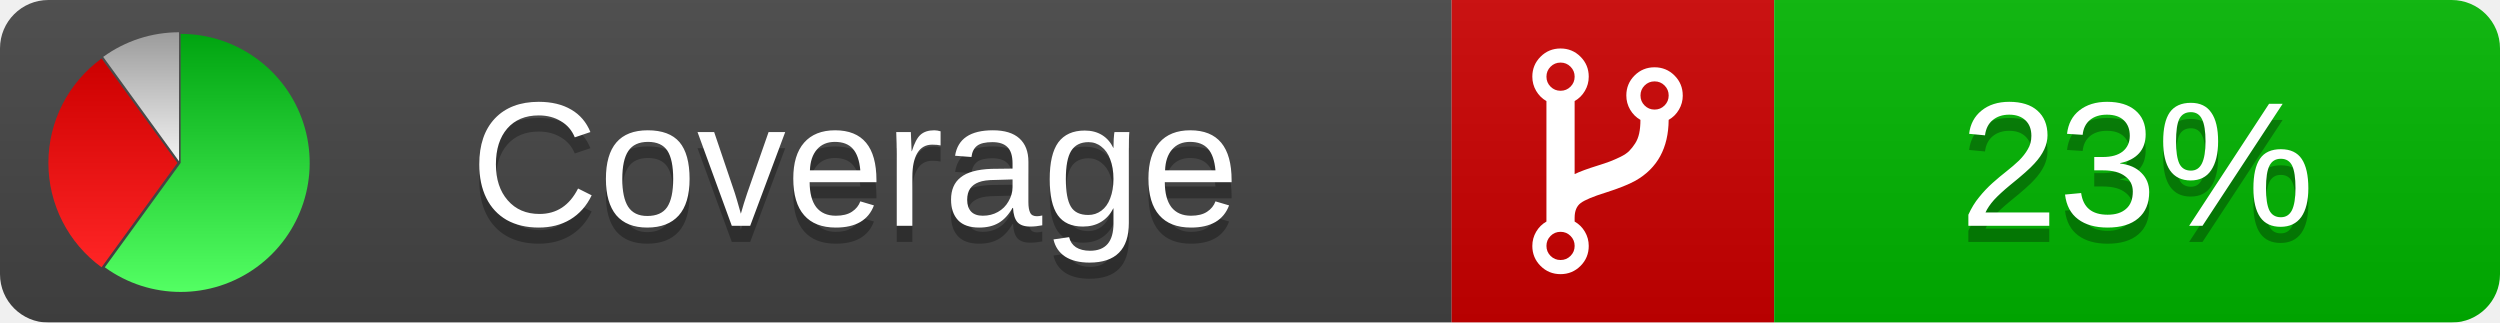
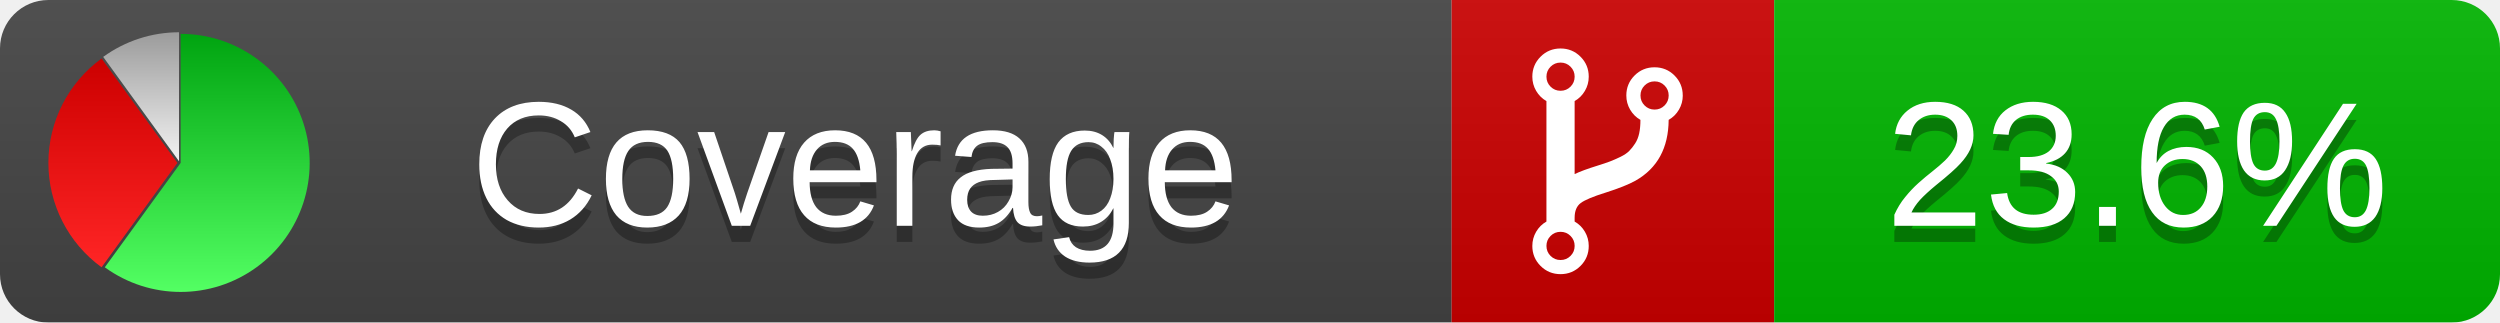
<svg xmlns="http://www.w3.org/2000/svg" xmlns:xlink="http://www.w3.org/1999/xlink" width="155" height="20">
  <style type="text/css">
          
            @keyframes fadeout {
              0 % { visibility: visible; opacity: 1; }
              40% { visibility: visible; opacity: 1; }
              50% { visibility: hidden; opacity: 0; }
              90% { visibility: hidden; opacity: 0; }
              100% { visibility: visible; opacity: 1; }
            }
            @keyframes fadein {
              0% { visibility: hidden; opacity: 0; }
              40% { visibility: hidden; opacity: 0; }
              50% { visibility: visible; opacity: 1; }
              90% { visibility: visible; opacity: 1; }
              100% { visibility: hidden; opacity: 0; }
            }
            .linecoverage {
                animation-duration: 10s;
                animation-name: fadeout;
                animation-iteration-count: infinite;
            }
            .branchcoverage {
                animation-duration: 10s;
                animation-name: fadein;
                animation-iteration-count: infinite;
            }
          
    </style>
  <defs>
    <linearGradient id="gradient" x2="0" y2="100%">
      <stop offset="0" stop-color="#bbb" stop-opacity=".1" />
      <stop offset="1" stop-opacity=".1" />
    </linearGradient>
    <linearGradient id="green" x2="0" y2="100%">
      <stop offset="0" stop-color="#00A410" />
      <stop offset="1" stop-color="#53FF63" />
    </linearGradient>
    <linearGradient id="red" x2="0" y2="100%">
      <stop offset="0" stop-color="#C00" />
      <stop offset="1" stop-color="#FF2525" />
    </linearGradient>
    <linearGradient id="gray" x2="0" y2="100%">
      <stop offset="0" stop-color="#9B9B9B" />
      <stop offset="1" stop-color="#F3F3F3" />
    </linearGradient>
    <mask id="mask">
      <rect width="155" height="20" rx="3" fill="#fff" />
    </mask>
    <g id="icon">
      <path style="fill:url(#green);" d="M205,202.5 l0,-200 a200,200 0 1,1 -117.558,361.803 z" />
      <path style="fill:url(#red);" d="M200,202.5 l-117.558,161.803 a200,200 0 0,1 0,-323.607 z" />
      <path style="fill:url(#gray);" d="M202.5,200 l-117.558,-161.803 a200,200 0 0,1 117.558,-38.196 z" />
    </g>
  </defs>
  <g mask="url(#mask)">
    <rect x="0" y="0" width="90" height="20" fill="#444" />
    <rect x="90" y="0" width="20" height="20" fill="#c00" />
    <rect x="110" y="0" width="45" height="20" fill="#00B600" />
    <rect x="0" y="0" width="155" height="20" fill="url(#gradient)" />
  </g>
  <g>
    <path class="" fill="#fff" d="m 97.628,15.247 q 0,-0.364 -0.255,-0.619 -0.255,-0.255 -0.619,-0.255 -0.364,0 -0.619,0.255 -0.255,0.255 -0.255,0.619 0,0.364 0.255,0.619 0.255,0.255 0.619,0.255 0.364,0 0.619,-0.255 0.255,-0.255 0.255,-0.619 z m 0,-10.493 q 0,-0.364 -0.255,-0.619 -0.255,-0.255 -0.619,-0.255 -0.364,0 -0.619,0.255 -0.255,0.255 -0.255,0.619 0,0.364 0.255,0.619 0.255,0.255 0.619,0.255 0.364,0 0.619,-0.255 0.255,-0.255 0.255,-0.619 z m 5.83,1.166 q 0,-0.364 -0.255,-0.619 -0.255,-0.255 -0.619,-0.255 -0.364,0 -0.619,0.255 -0.255,0.255 -0.255,0.619 0,0.364 0.255,0.619 0.255,0.255 0.619,0.255 0.364,0 0.619,-0.255 0.255,-0.255 0.255,-0.619 z m 0.874,0 q 0,0.474 -0.237,0.879 -0.237,0.405 -0.638,0.633 -0.018,2.614 -2.059,3.771 -0.619,0.346 -1.849,0.738 -1.166,0.364 -1.544,0.647 -0.378,0.282 -0.378,0.911 l 0,0.237 q 0.401,0.228 0.638,0.633 0.237,0.405 0.237,0.879 0,0.729 -0.51,1.239 -0.51,0.51 -1.239,0.51 -0.729,0 -1.239,-0.51 -0.51,-0.51 -0.51,-1.239 0,-0.474 0.237,-0.879 0.237,-0.405 0.638,-0.633 l 0,-7.469 q -0.401,-0.228 -0.638,-0.633 -0.237,-0.405 -0.237,-0.879 0,-0.729 0.51,-1.239 0.51,-0.51 1.239,-0.51 0.729,0 1.239,0.51 0.51,0.51 0.51,1.239 0,0.474 -0.237,0.879 -0.237,0.405 -0.638,0.633 l 0,4.527 q 0.492,-0.237 1.403,-0.519 0.501,-0.155 0.797,-0.269 0.296,-0.114 0.642,-0.282 0.346,-0.169 0.537,-0.36 0.191,-0.191 0.369,-0.465 0.178,-0.273 0.255,-0.633 0.077,-0.36 0.077,-0.833 -0.401,-0.228 -0.638,-0.633 -0.237,-0.405 -0.237,-0.879 0,-0.729 0.51,-1.239 0.51,-0.51 1.239,-0.51 0.729,0 1.239,0.51 0.51,0.51 0.51,1.239 z" />
  </g>
  <g fill="#fff" text-anchor="middle" font-family="Verdana,Arial,Geneva,sans-serif" font-size="11">
    <a xlink:href="https://github.com/danielpalme/ReportGenerator" target="_top">
      <use xlink:href="#icon" transform="translate(3,2) scale(.04)" />
    </a>
    <text x="53" y="15" fill="#010101" fill-opacity=".3">Coverage</text>
    <text x="53" y="14" fill="#fff">Coverage</text>
-     <text class="" x="132.5" y="15" fill="#010101" fill-opacity=".3">23%</text>
-     <text class="" x="132.5" y="14">23%</text>
+     <text class="" x="132.5" y="15" fill="#010101" fill-opacity=".3">23.6%</text>
+     <text class="" x="132.5" y="14">23.6%</text>
  </g>
  <g>
    <rect class="" x="90" y="0" width="65" height="20" fill-opacity="0" />
  </g>
</svg>
